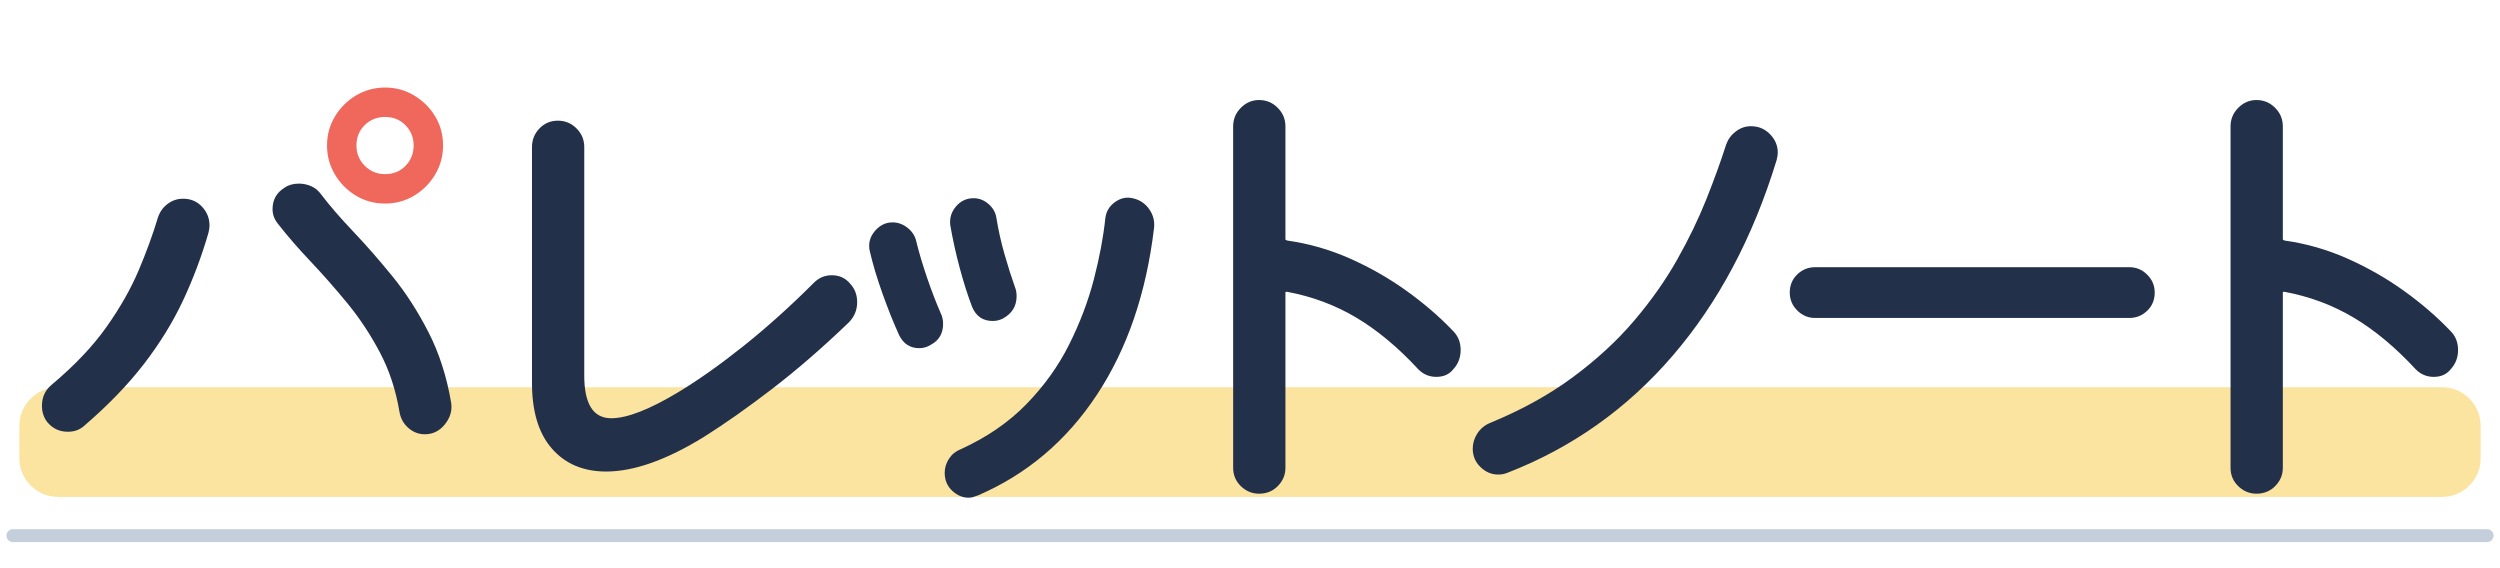
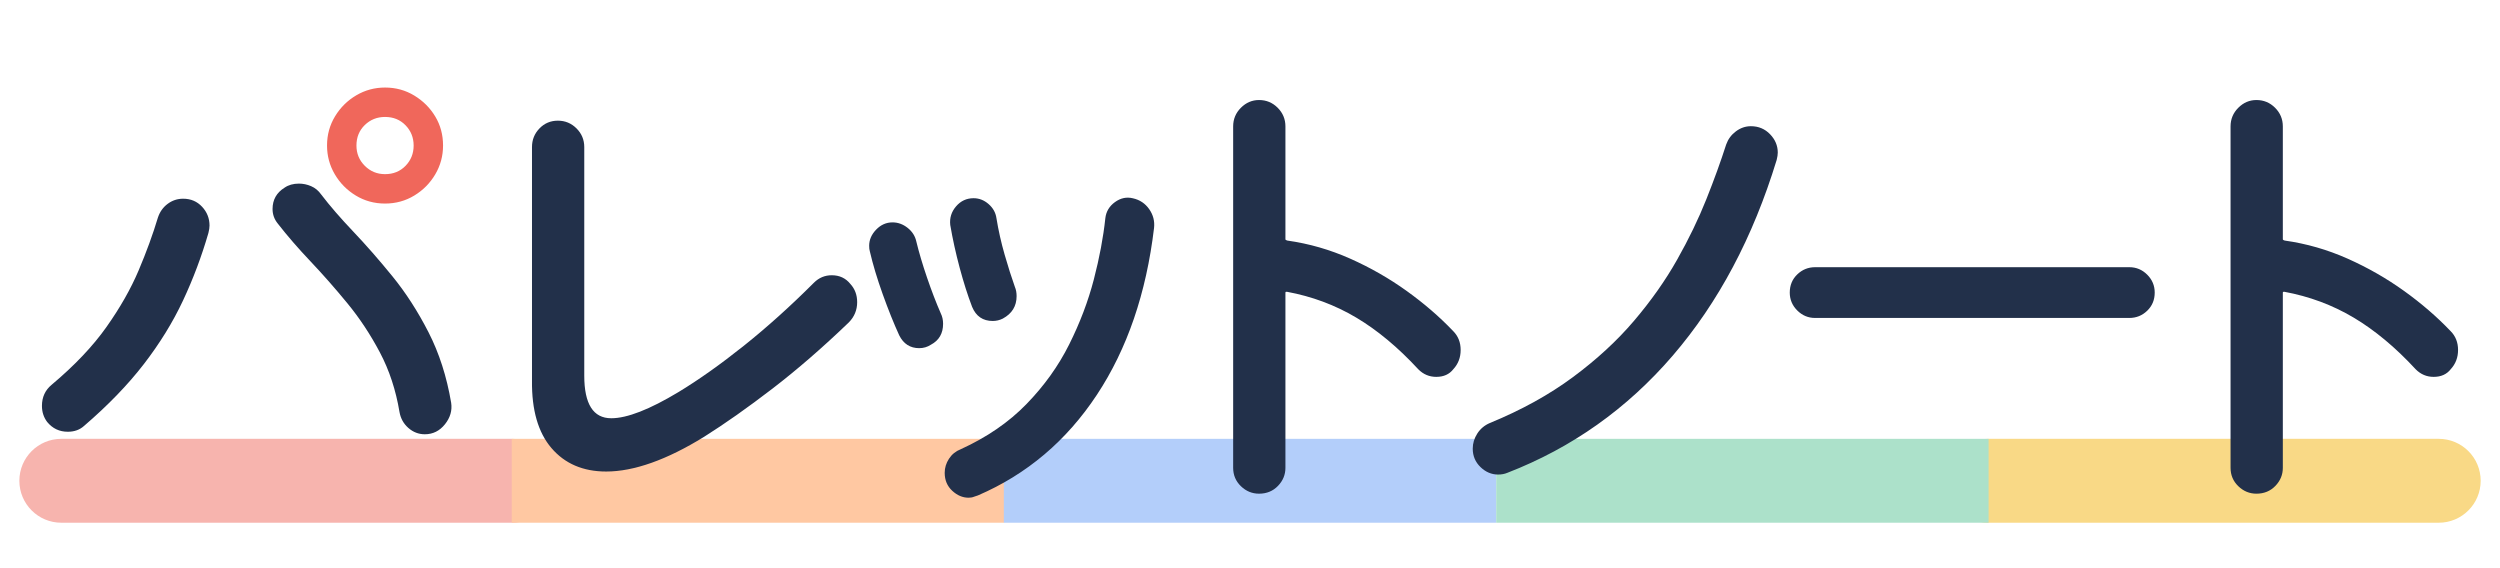
<svg xmlns="http://www.w3.org/2000/svg" viewBox="-14 -32 774.79 176">
-   <path fill="#FBE3A0" d="M4,88 L742.8,88 A12 12 0 0 1 754.8,100 L754.8,110 A12 12 0 0 1 742.8,122 L4,122 A12 12 0 0 1 -8,110 L-8,100 A12 12 0 0 1 4,88 Z" />
-   <path fill="#C5CFDB" d="M-10,132 L756.8,132 A2 2 0 0 1 758.8,134 L758.8,134 A2 2 0 0 1 756.8,136 L-10,136 A2 2 0 0 1 -12,134 L-12,134 A2 2 0 0 1 -10,132 Z" />
+   <path fill="#F7B4AE" d="M5,104 L144.6,104 A13 13 0 0 1 157.6,117 L157.6,117 A13 13 0 0 1 144.6,130 L5,130 A13 13 0 0 1 -8,117 L-8,117 A13 13 0 0 1 5,104 Z" />
+   <path fill="#F9D986" d="M602.2,104 L741.8,104 A13 13 0 0 1 754.8,117 L754.8,117 A13 13 0 0 1 741.8,130 L602.2,130 A13 13 0 0 1 589.2,117 L589.2,117 A13 13 0 0 1 602.2,104 Z" />
+   <path fill="#FFC8A2" d="M144.6,104 L297.2,104 L297.2,130 L144.6,130 L144.6,104 Z" />
+   <path fill="#B3CEFA" d="M297.1,104 L449.7,104 L449.7,130 L297.1,130 L297.1,104 Z" />
+   <path fill="#ACE1CA" d="M449.7,104 L602.3,104 L602.3,130 L449.7,130 L449.7,104 Z" />
  <path fill="#22304A" d="M117.659,101.586 Q115.163,101.586 113.212,99.87 Q111.261,98.153 110.793,95.501 Q109.077,85.202 104.629,76.775 Q100.182,68.349 94.408,61.326 Q88.635,54.304 82.939,48.296 Q77.243,42.289 72.874,36.671 Q71.469,34.954 71.469,32.77 Q71.469,29.025 74.746,26.996 Q76.307,25.904 78.648,25.904 Q80.364,25.904 82.003,26.606 Q83.641,27.308 84.733,28.869 Q88.791,34.174 94.72,40.416 Q100.65,46.658 106.814,54.226 Q112.978,61.795 117.893,71.391 Q122.809,80.988 124.837,93.004 Q125.306,96.125 123.121,98.856 Q120.936,101.586 117.659,101.586 Z M11.391,99.246 Q9.675,100.806 7.022,100.806 Q3.589,100.806 1.404,98.153 Q0,96.281 0,93.784 Q0,90.195 2.653,88.01 Q13.42,78.96 19.818,69.909 Q26.216,60.858 29.883,52.198 Q33.55,43.537 35.891,35.735 Q36.671,33.394 38.544,31.99 Q40.416,30.585 42.757,30.585 Q45.878,30.585 47.906,32.77 Q49.935,34.954 49.935,37.919 Q49.935,38.7 49.623,39.948 Q46.502,50.715 41.821,60.702 Q37.139,70.689 29.805,80.208 Q22.471,89.727 11.391,99.246 Z" />
  <path fill="#22304A" d="M117.659,102.586 Q114.785,102.586 112.551,100.621 Q110.338,98.673 109.808,95.674 Q108.117,85.525 103.745,77.242 Q99.345,68.905 93.636,61.962 Q87.885,54.967 82.213,48.984 Q76.489,42.946 72.092,37.294 Q70.469,35.305 70.469,32.77 Q70.469,28.481 74.196,26.16 Q76.009,24.904 78.648,24.904 Q80.569,24.904 82.397,25.687 Q84.287,26.497 85.54,28.277 Q89.562,33.534 95.445,39.727 Q101.401,45.997 107.589,53.595 Q113.82,61.245 118.783,70.936 Q123.769,80.67 125.823,92.837 Q126.359,96.408 123.902,99.48 Q121.417,102.586 117.659,102.586 Z M12.053,99.995 Q10.053,101.806 7.022,101.806 Q3.117,101.806 0.632,98.789 Q0.618,98.772 0.604,98.753 Q-1,96.614 -1,93.784 Q-1,89.723 2.017,87.238 Q12.678,78.277 19.001,69.332 Q25.337,60.369 28.962,51.808 Q32.608,43.197 34.933,35.447 Q34.937,35.433 34.942,35.418 Q35.821,32.781 37.944,31.19 Q40.083,29.585 42.757,29.585 Q46.314,29.585 48.639,32.089 Q50.935,34.562 50.935,37.919 Q50.935,38.823 50.593,40.191 Q50.589,40.209 50.583,40.226 Q47.441,51.069 42.726,61.127 Q37.998,71.213 30.597,80.818 Q23.204,90.414 12.053,99.995 Z M117.659,100.586 Q120.456,100.586 122.34,98.231 Q124.252,95.841 123.851,93.17 Q121.848,81.307 117.003,71.847 Q112.136,62.344 106.039,54.858 Q99.899,47.319 93.995,41.105 Q88.029,34.824 83.939,29.476 Q83.926,29.459 83.914,29.442 Q82.985,28.115 81.609,27.525 Q80.159,26.904 78.648,26.904 Q76.622,26.904 75.32,27.815 Q75.297,27.832 75.273,27.846 Q72.469,29.582 72.469,32.77 Q72.469,34.598 73.648,36.038 Q73.656,36.047 73.663,36.057 Q78.002,41.636 83.665,47.608 Q89.385,53.642 95.181,60.691 Q101.019,67.792 105.514,76.308 Q110.037,84.878 111.778,95.327 Q112.185,97.634 113.873,99.119 Q115.54,100.586 117.659,100.586 Z M10.719,98.506 Q10.729,98.496 10.74,98.487 Q21.741,89.035 29.013,79.598 Q36.28,70.166 40.915,60.278 Q45.559,50.37 48.657,39.688 Q48.935,38.571 48.935,37.919 Q48.935,35.347 47.174,33.45 Q45.442,31.585 42.757,31.585 Q40.749,31.585 39.144,32.79 Q37.526,34.002 36.844,36.037 Q34.489,43.885 30.804,52.588 Q27.095,61.347 20.635,70.486 Q14.162,79.642 3.289,88.782 Q1,90.667 1,93.784 Q1,95.935 2.191,97.535 Q4.072,99.806 7.022,99.806 Q9.288,99.806 10.719,98.506 Z" />
  <path fill="#F0675B" d="M105.332,30.585 Q100.494,30.585 96.515,28.166 Q92.536,25.748 90.195,21.769 Q87.854,17.789 87.854,13.108 Q87.854,8.27 90.273,4.291 Q92.692,0.312 96.671,-2.029 Q100.65,-4.369 105.332,-4.369 Q110.169,-4.369 114.148,-1.951 Q118.127,0.468 120.468,4.369 Q122.809,8.27 122.809,13.108 Q122.809,17.789 120.468,21.769 Q118.127,25.748 114.148,28.166 Q110.169,30.585 105.332,30.585 Z M105.332,22.471 Q109.389,22.471 112.042,19.74 Q114.694,17.009 114.694,13.108 Q114.694,9.207 112.042,6.476 Q109.389,3.745 105.332,3.745 Q101.43,3.745 98.7,6.398 Q95.969,9.051 95.969,13.108 Q95.969,17.009 98.7,19.74 Q101.43,22.471 105.332,22.471 Z" />
  <path fill="#F0675B" d="M105.332,31.085 Q100.354,31.085 96.255,28.594 Q92.169,26.11 89.764,22.022 Q87.354,17.925 87.354,13.108 Q87.354,8.13 89.846,4.032 Q92.33,-0.055 96.417,-2.46 Q100.514,-4.869 105.332,-4.869 Q110.309,-4.869 114.408,-2.378 Q118.493,0.105 120.897,4.112 Q123.309,8.132 123.309,13.108 Q123.309,17.925 120.899,22.022 Q118.495,26.11 114.408,28.594 Q110.309,31.085 105.332,31.085 Z M105.332,30.085 Q110.029,30.085 113.889,27.739 Q117.76,25.386 120.037,21.515 Q122.309,17.653 122.309,13.108 Q122.309,8.409 120.039,4.627 Q117.762,0.831 113.889,-1.523 Q110.029,-3.869 105.332,-3.869 Q100.786,-3.869 96.925,-1.598 Q93.054,0.679 90.7,4.551 Q88.354,8.411 88.354,13.108 Q88.354,17.653 90.626,21.515 Q92.903,25.386 96.775,27.739 Q100.634,30.085 105.332,30.085 Z M105.332,22.971 Q101.223,22.971 98.346,20.093 Q95.469,17.216 95.469,13.108 Q95.469,8.839 98.351,6.039 Q101.228,3.245 105.332,3.245 Q109.6,3.245 112.4,6.128 Q115.194,9.004 115.194,13.108 Q115.194,17.212 112.4,20.088 Q109.6,22.971 105.332,22.971 Z M105.332,21.971 Q109.177,21.971 111.683,19.392 Q114.194,16.806 114.194,13.108 Q114.194,9.41 111.683,6.824 Q109.177,4.245 105.332,4.245 Q101.633,4.245 99.048,6.757 Q96.469,9.262 96.469,13.108 Q96.469,16.802 99.053,19.386 Q101.638,21.971 105.332,21.971 Z" />
  <path fill="#22304A" d="M203.68,102.523 Q195.098,107.828 187.607,110.481 Q180.117,113.134 173.875,113.134 Q163.576,113.134 157.646,106.19 Q151.717,99.246 151.873,85.982 L151.873,13.576 Q151.873,10.611 153.901,8.505 Q155.93,6.398 158.895,6.398 Q161.86,6.398 163.966,8.505 Q166.073,10.611 166.073,13.576 L166.073,84.421 Q166.073,98.622 175.436,98.622 Q183.082,98.622 196.814,90.351 Q206.333,84.577 217.178,75.917 Q228.024,67.256 238.947,56.333 Q240.975,54.304 243.784,54.304 Q246.905,54.304 248.778,56.645 Q250.65,58.674 250.65,61.638 Q250.65,64.915 248.31,67.256 Q236.294,78.804 224.825,87.62 Q213.355,96.437 203.68,102.523 Z" />
  <path fill="#22304A" d="M204.206,103.373 Q195.532,108.735 187.941,111.424 Q180.289,114.134 173.875,114.134 Q163.115,114.134 156.886,106.839 Q150.712,99.61 150.873,85.97 L150.873,13.576 Q150.873,10.208 153.181,7.811 Q155.505,5.398 158.895,5.398 Q162.274,5.398 164.673,7.797 Q167.073,10.197 167.073,13.576 L167.073,84.421 Q167.073,97.622 175.436,97.622 Q182.804,97.622 196.298,89.494 Q205.759,83.756 216.554,75.135 Q227.356,66.51 238.24,55.626 Q240.561,53.304 243.784,53.304 Q247.368,53.304 249.536,55.993 Q251.65,58.301 251.65,61.638 Q251.65,65.33 249.017,67.963 Q236.947,79.563 225.434,88.413 Q213.927,97.258 204.213,103.369 Z M203.148,101.676 Q203.151,101.674 203.154,101.672 Q212.787,95.612 224.215,86.827 Q235.641,78.044 247.603,66.549 Q249.65,64.501 249.65,61.638 Q249.65,59.065 248.043,57.323 Q248.019,57.297 247.997,57.27 Q246.425,55.304 243.784,55.304 Q241.39,55.304 239.654,57.04 Q228.691,68.003 217.802,76.698 Q206.907,85.399 197.33,91.208 Q183.36,99.622 175.436,99.622 Q165.073,99.622 165.073,84.421 L165.073,13.576 Q165.073,11.025 163.259,9.212 Q161.446,7.398 158.895,7.398 Q156.355,7.398 154.622,9.198 Q152.873,11.014 152.873,13.576 L152.873,85.994 Q152.721,98.882 158.407,105.54 Q164.037,112.134 173.875,112.134 Q179.945,112.134 187.274,109.539 Q194.66,106.922 203.148,101.676 Z" />
  <path fill="#22304A" d="M288.67,120.624 Q288.046,120.78 287.5,121.014 Q286.954,121.248 286.174,121.248 Q283.833,121.248 281.804,119.376 Q279.776,117.503 279.776,114.538 Q279.776,112.51 280.946,110.715 Q282.116,108.921 284.145,108.14 Q296.473,102.523 304.821,93.94 Q313.17,85.358 318.241,75.215 Q323.313,65.072 325.966,54.85 Q328.618,44.629 329.555,35.735 Q329.867,33.082 332.129,31.443 Q334.392,29.805 336.889,30.429 Q339.698,31.053 341.336,33.394 Q342.975,35.735 342.663,38.544 Q339.074,68.661 325.107,89.805 Q311.141,110.949 288.67,120.624 Z M296.317,65.852 Q295.068,66.476 293.664,66.476 Q289.763,66.476 288.202,62.731 Q286.174,57.425 284.379,50.715 Q282.585,44.005 281.492,37.607 Q281.18,34.798 283.053,32.614 Q284.925,30.429 287.734,30.429 Q289.919,30.429 291.713,31.99 Q293.508,33.55 293.82,35.735 Q294.756,41.508 296.395,47.204 Q298.033,52.9 299.594,57.269 Q300.062,58.362 300.062,59.766 Q300.062,63.823 296.317,65.852 Z M274.002,73.966 Q272.598,74.902 270.881,74.902 Q267.292,74.902 265.576,71.469 Q263.079,66.008 260.504,58.83 Q257.929,51.651 256.525,45.566 Q256.369,45.098 256.369,44.161 Q256.369,41.821 258.241,39.87 Q260.114,37.919 262.611,37.919 Q264.795,37.919 266.668,39.402 Q268.54,40.884 269.009,43.069 Q270.257,48.218 272.364,54.382 Q274.47,60.546 276.655,65.54 Q277.279,66.788 277.279,68.349 Q277.279,72.25 274.002,73.966 Z" />
  <path fill="#22304A" d="M288.913,121.594 Q288.367,121.731 287.894,121.933 Q287.159,122.248 286.174,122.248 Q283.442,122.248 281.126,120.111 Q278.776,117.941 278.776,114.538 Q278.776,112.212 280.109,110.169 Q281.447,108.116 283.757,107.218 Q295.896,101.682 304.104,93.243 Q312.345,84.772 317.347,74.767 Q322.371,64.718 324.998,54.599 Q327.632,44.45 328.56,35.63 Q328.925,32.529 331.543,30.633 Q334.177,28.726 337.118,29.456 Q340.298,30.167 342.155,32.821 Q344.01,35.47 343.657,38.654 Q340.039,69.014 325.942,90.356 Q311.811,111.75 289.066,121.543 Q288.992,121.575 288.913,121.594 Z M288.347,119.675 Q310.494,110.115 324.273,89.254 Q338.109,68.307 341.669,38.433 Q341.939,35.999 340.517,33.967 Q339.101,31.945 336.672,31.405 Q336.659,31.402 336.646,31.399 Q334.601,30.888 332.716,32.253 Q330.809,33.635 330.549,35.839 Q329.605,44.808 326.934,55.102 Q324.254,65.425 319.136,75.662 Q313.995,85.944 305.538,94.637 Q297.059,103.355 284.56,109.05 Q284.532,109.063 284.504,109.074 Q282.777,109.738 281.784,111.261 Q280.776,112.807 280.776,114.538 Q280.776,117.065 282.483,118.641 Q284.224,120.248 286.174,120.248 Q286.749,120.248 287.106,120.095 Q287.69,119.845 288.347,119.675 Z M274.512,74.828 Q272.873,75.902 270.881,75.902 Q266.674,75.902 264.681,71.917 Q264.673,71.901 264.666,71.885 Q262.152,66.385 259.563,59.167 Q256.977,51.958 255.56,45.831 Q255.369,45.216 255.369,44.161 Q255.369,41.418 257.52,39.177 Q259.688,36.919 262.611,36.919 Q265.143,36.919 267.289,38.618 Q269.437,40.319 269.983,42.846 Q271.221,47.946 273.31,54.059 Q275.398,60.169 277.561,65.116 Q278.279,66.567 278.279,68.349 Q278.279,72.827 274.512,74.828 Z M296.764,66.746 Q295.304,67.476 293.664,67.476 Q289.096,67.476 287.279,63.115 Q287.274,63.102 287.268,63.088 Q285.221,57.734 283.413,50.974 Q281.607,44.219 280.507,37.776 Q280.502,37.747 280.498,37.718 Q280.138,34.477 282.294,31.963 Q284.465,29.429 287.734,29.429 Q290.293,29.429 292.37,31.235 Q294.445,33.04 294.81,35.593 Q295.734,41.289 297.356,46.928 Q298.98,52.575 300.525,56.905 Q301.062,58.175 301.062,59.766 Q301.062,64.419 296.793,66.731 Q296.779,66.739 296.764,66.746 Z M273.447,73.134 Q273.491,73.105 273.538,73.08 Q276.279,71.645 276.279,68.349 Q276.279,67.024 275.76,65.987 Q275.749,65.964 275.739,65.94 Q273.537,60.909 271.417,54.706 Q269.296,48.498 268.037,43.305 Q268.034,43.292 268.031,43.278 Q267.638,41.445 266.047,40.186 Q264.447,38.919 262.611,38.919 Q260.54,38.919 258.963,40.562 Q257.369,42.223 257.369,44.161 Q257.369,44.935 257.473,45.249 Q257.489,45.294 257.499,45.341 Q258.89,51.369 261.445,58.492 Q264.002,65.62 266.478,71.037 Q267.918,73.902 270.881,73.902 Q272.295,73.902 273.447,73.134 Z M295.855,64.965 Q299.062,63.22 299.062,59.766 Q299.062,58.567 298.675,57.663 Q298.662,57.635 298.652,57.606 Q297.081,53.207 295.434,47.481 Q293.779,41.728 292.83,35.876 Q292.571,34.06 291.057,32.744 Q289.545,31.429 287.734,31.429 Q285.385,31.429 283.812,33.265 Q282.231,35.109 282.483,37.469 Q283.567,43.807 285.345,50.457 Q287.124,57.108 289.131,62.36 Q290.436,65.476 293.664,65.476 Q294.824,65.476 295.855,64.965 Z" />
  <path fill="#22304A" d="M435.651,71.313 Q437.68,73.342 437.68,76.463 Q437.68,79.584 435.651,81.769 Q434.09,83.797 431.126,83.797 Q428.317,83.797 426.288,81.769 Q416.769,71.469 406.782,65.54 Q396.795,59.61 384.936,57.425 L384.624,57.425 Q383.375,57.425 383.375,58.674 L383.375,112.978 Q383.375,115.787 381.347,117.893 Q379.318,120 376.197,120 Q373.388,120 371.282,117.971 Q369.175,115.943 369.175,112.978 L369.175,7.178 Q369.175,4.213 371.282,2.107 Q373.388,0 376.197,0 Q379.162,0 381.269,2.107 Q383.375,4.213 383.375,7.178 L383.375,42.133 Q383.375,43.225 384.78,43.537 Q394.767,44.941 404.051,49.077 Q413.336,53.212 421.373,58.986 Q429.409,64.759 435.651,71.313 Z" />
  <path fill="#22304A" d="M438.68,76.463 Q438.68,79.953 436.415,82.415 Q434.556,84.797 431.126,84.797 Q427.902,84.797 425.581,82.476 Q425.567,82.462 425.554,82.447 Q416.134,72.255 406.272,66.4 Q396.476,60.583 384.844,58.425 L384.624,58.425 Q384.375,58.425 384.375,58.674 L384.375,112.978 Q384.375,116.19 382.067,118.587 Q379.743,121 376.197,121 Q372.985,121 370.588,118.692 Q368.175,116.368 368.175,112.978 L368.175,7.178 Q368.175,3.799 370.575,1.4 Q372.974,-1 376.197,-1 Q379.576,-1 381.976,1.4 Q384.375,3.799 384.375,7.178 L384.375,42.133 Q384.375,42.414 384.961,42.553 Q395.065,43.98 404.458,48.163 Q413.837,52.34 421.956,58.174 Q430.064,63.999 436.368,70.616 Q438.68,72.935 438.68,76.463 Z M434.944,72.021 Q434.935,72.012 434.927,72.003 Q428.749,65.517 420.789,59.798 Q412.836,54.084 403.645,49.99 Q394.488,45.912 384.64,44.527 Q384.601,44.522 384.563,44.513 Q382.375,44.027 382.375,42.133 L382.375,7.178 Q382.375,4.627 380.562,2.814 Q378.748,1 376.197,1 Q373.802,1 371.989,2.814 Q370.175,4.627 370.175,7.178 L370.175,112.978 Q370.175,115.517 371.975,117.251 Q373.791,119 376.197,119 Q378.893,119 380.626,117.2 Q382.375,115.384 382.375,112.978 L382.375,58.674 Q382.375,56.425 384.624,56.425 L384.936,56.425 Q385.027,56.425 385.117,56.442 Q397.152,58.659 407.293,64.68 Q417.398,70.679 427.008,81.075 Q428.74,82.797 431.126,82.797 Q433.598,82.797 434.858,81.159 Q434.887,81.122 434.918,81.088 Q436.68,79.191 436.68,76.463 Q436.68,73.756 434.944,72.021 Z" />
  <path fill="#22304A" d="M452.788,113.602 Q451.695,114.07 450.291,114.07 Q447.638,114.07 445.532,112.042 Q443.425,110.013 443.425,107.048 Q443.425,104.863 444.673,102.913 Q445.922,100.962 448.106,100.026 Q462.931,93.94 474.088,85.67 Q485.246,77.399 493.204,68.036 Q501.162,58.674 506.624,48.999 Q512.086,39.324 515.753,30.117 Q519.42,20.91 521.917,13.108 Q522.697,10.923 524.569,9.519 Q526.442,8.114 528.627,8.114 Q531.747,8.114 533.854,10.299 Q535.961,12.484 535.961,15.293 Q535.961,16.073 535.649,17.321 Q524.725,53.056 503.659,77.555 Q482.593,102.055 452.788,113.602 Z" />
  <path fill="#22304A" d="M450.291,115.07 Q447.235,115.07 444.838,112.762 Q442.425,110.438 442.425,107.048 Q442.425,104.571 443.831,102.374 Q445.245,100.164 447.712,99.107 Q462.436,93.063 473.493,84.866 Q484.558,76.664 492.442,67.389 Q500.338,58.099 505.753,48.507 Q511.182,38.891 514.824,29.747 Q518.478,20.573 520.964,12.803 Q520.969,12.787 520.975,12.772 Q521.856,10.304 523.969,8.719 Q526.109,7.114 528.627,7.114 Q532.172,7.114 534.574,9.605 Q536.961,12.08 536.961,15.293 Q536.961,16.196 536.619,17.564 Q536.613,17.589 536.605,17.614 Q525.62,53.549 504.417,78.207 Q483.193,102.89 453.165,114.528 Q451.89,115.07 450.291,115.07 Z M452.394,112.683 Q452.41,112.676 452.427,112.67 Q481.998,101.213 502.901,76.903 Q523.823,52.572 534.685,17.054 Q534.961,15.943 534.961,15.293 Q534.961,12.887 533.134,10.993 Q531.323,9.114 528.627,9.114 Q526.775,9.114 525.169,10.319 Q523.544,11.538 522.864,13.429 Q520.358,21.258 516.682,30.487 Q512.99,39.757 507.495,49.49 Q501.986,59.248 493.966,68.684 Q485.933,78.134 474.684,86.473 Q463.426,94.818 448.5,100.945 Q446.598,101.76 445.516,103.452 Q444.425,105.156 444.425,107.048 Q444.425,109.588 446.225,111.321 Q448.041,113.07 450.291,113.07 Q451.49,113.07 452.394,112.683 Z" />
  <path fill="#22304A" d="M645.914,65.54 L548.541,65.54 Q545.732,65.54 543.704,63.511 Q541.675,61.482 541.675,58.674 Q541.675,55.709 543.704,53.758 Q545.732,51.808 548.541,51.808 L645.914,51.808 Q648.723,51.808 650.752,53.836 Q652.78,55.865 652.78,58.674 Q652.78,61.638 650.752,63.589 Q648.723,65.54 645.914,65.54 Z" />
  <path fill="#22304A" d="M645.914,66.54 L548.541,66.54 Q545.318,66.54 542.997,64.218 Q540.675,61.897 540.675,58.674 Q540.675,55.283 543.01,53.037 Q545.329,50.808 548.541,50.808 L645.914,50.808 Q649.137,50.808 651.459,53.129 Q653.78,55.451 653.78,58.674 Q653.78,62.064 651.445,64.31 Q649.126,66.54 645.914,66.54 Z M645.914,64.54 Q648.32,64.54 650.059,62.868 Q651.78,61.213 651.78,58.674 Q651.78,56.279 650.045,54.543 Q648.309,52.808 645.914,52.808 L548.541,52.808 Q546.135,52.808 544.397,54.479 Q542.675,56.134 542.675,58.674 Q542.675,61.068 544.411,62.804 Q546.146,64.54 548.541,64.54 Z" />
  <path fill="#22304A" d="M744.761,71.313 Q746.79,73.342 746.79,76.463 Q746.79,79.584 744.761,81.769 Q743.201,83.797 740.236,83.797 Q737.427,83.797 735.399,81.769 Q725.88,71.469 715.893,65.54 Q705.906,59.61 694.046,57.425 L693.734,57.425 Q692.486,57.425 692.486,58.674 L692.486,112.978 Q692.486,115.787 690.457,117.893 Q688.428,120 685.308,120 Q682.499,120 680.392,117.971 Q678.285,115.943 678.285,112.978 L678.285,7.178 Q678.285,4.213 680.392,2.107 Q682.499,0 685.308,0 Q688.272,0 690.379,2.107 Q692.486,4.213 692.486,7.178 L692.486,42.133 Q692.486,43.225 693.89,43.537 Q703.877,44.941 713.162,49.077 Q722.447,53.212 730.483,58.986 Q738.519,64.759 744.761,71.313 Z" />
  <path fill="#22304A" d="M747.79,76.463 Q747.79,79.953 745.525,82.415 Q743.667,84.797 740.236,84.797 Q737.013,84.797 734.691,82.476 Q734.678,82.462 734.664,82.447 Q725.244,72.255 715.382,66.4 Q705.586,60.583 693.955,58.425 L693.734,58.425 Q693.486,58.425 693.486,58.674 L693.486,112.978 Q693.486,116.19 691.177,118.587 Q688.854,121 685.307,121 Q682.095,121 679.698,118.692 Q677.285,116.368 677.285,112.978 L677.285,7.178 Q677.285,3.799 679.685,1.4 Q682.084,-1 685.307,-1 Q688.687,-1 691.086,1.4 Q693.486,3.799 693.486,7.178 L693.486,42.133 Q693.486,42.414 694.072,42.553 Q704.175,43.98 713.569,48.163 Q722.947,52.34 731.067,58.174 Q739.168,63.994 745.469,70.606 Q745.477,70.615 745.486,70.624 Q747.79,72.941 747.79,76.463 Z M744.054,72.021 Q744.046,72.012 744.037,72.003 Q737.86,65.517 729.9,59.798 Q721.946,54.084 712.755,49.99 Q703.599,45.912 693.751,44.527 Q693.712,44.522 693.673,44.513 Q691.486,44.027 691.486,42.133 L691.486,7.178 Q691.486,4.627 689.672,2.814 Q687.858,1 685.307,1 Q682.913,1 681.099,2.814 Q679.285,4.627 679.285,7.178 L679.285,112.978 Q679.285,115.517 681.086,117.251 Q682.902,119 685.307,119 Q688.003,119 689.737,117.2 Q691.486,115.384 691.486,112.978 L691.486,58.674 Q691.486,56.425 693.734,56.425 L694.046,56.425 Q694.137,56.425 694.227,56.442 Q706.263,58.659 716.403,64.68 Q726.508,70.68 736.119,81.075 Q737.851,82.797 740.236,82.797 Q742.708,82.797 743.969,81.159 Q743.997,81.122 744.029,81.088 Q745.79,79.191 745.79,76.463 Q745.79,73.756 744.054,72.021 Z" />
</svg>
